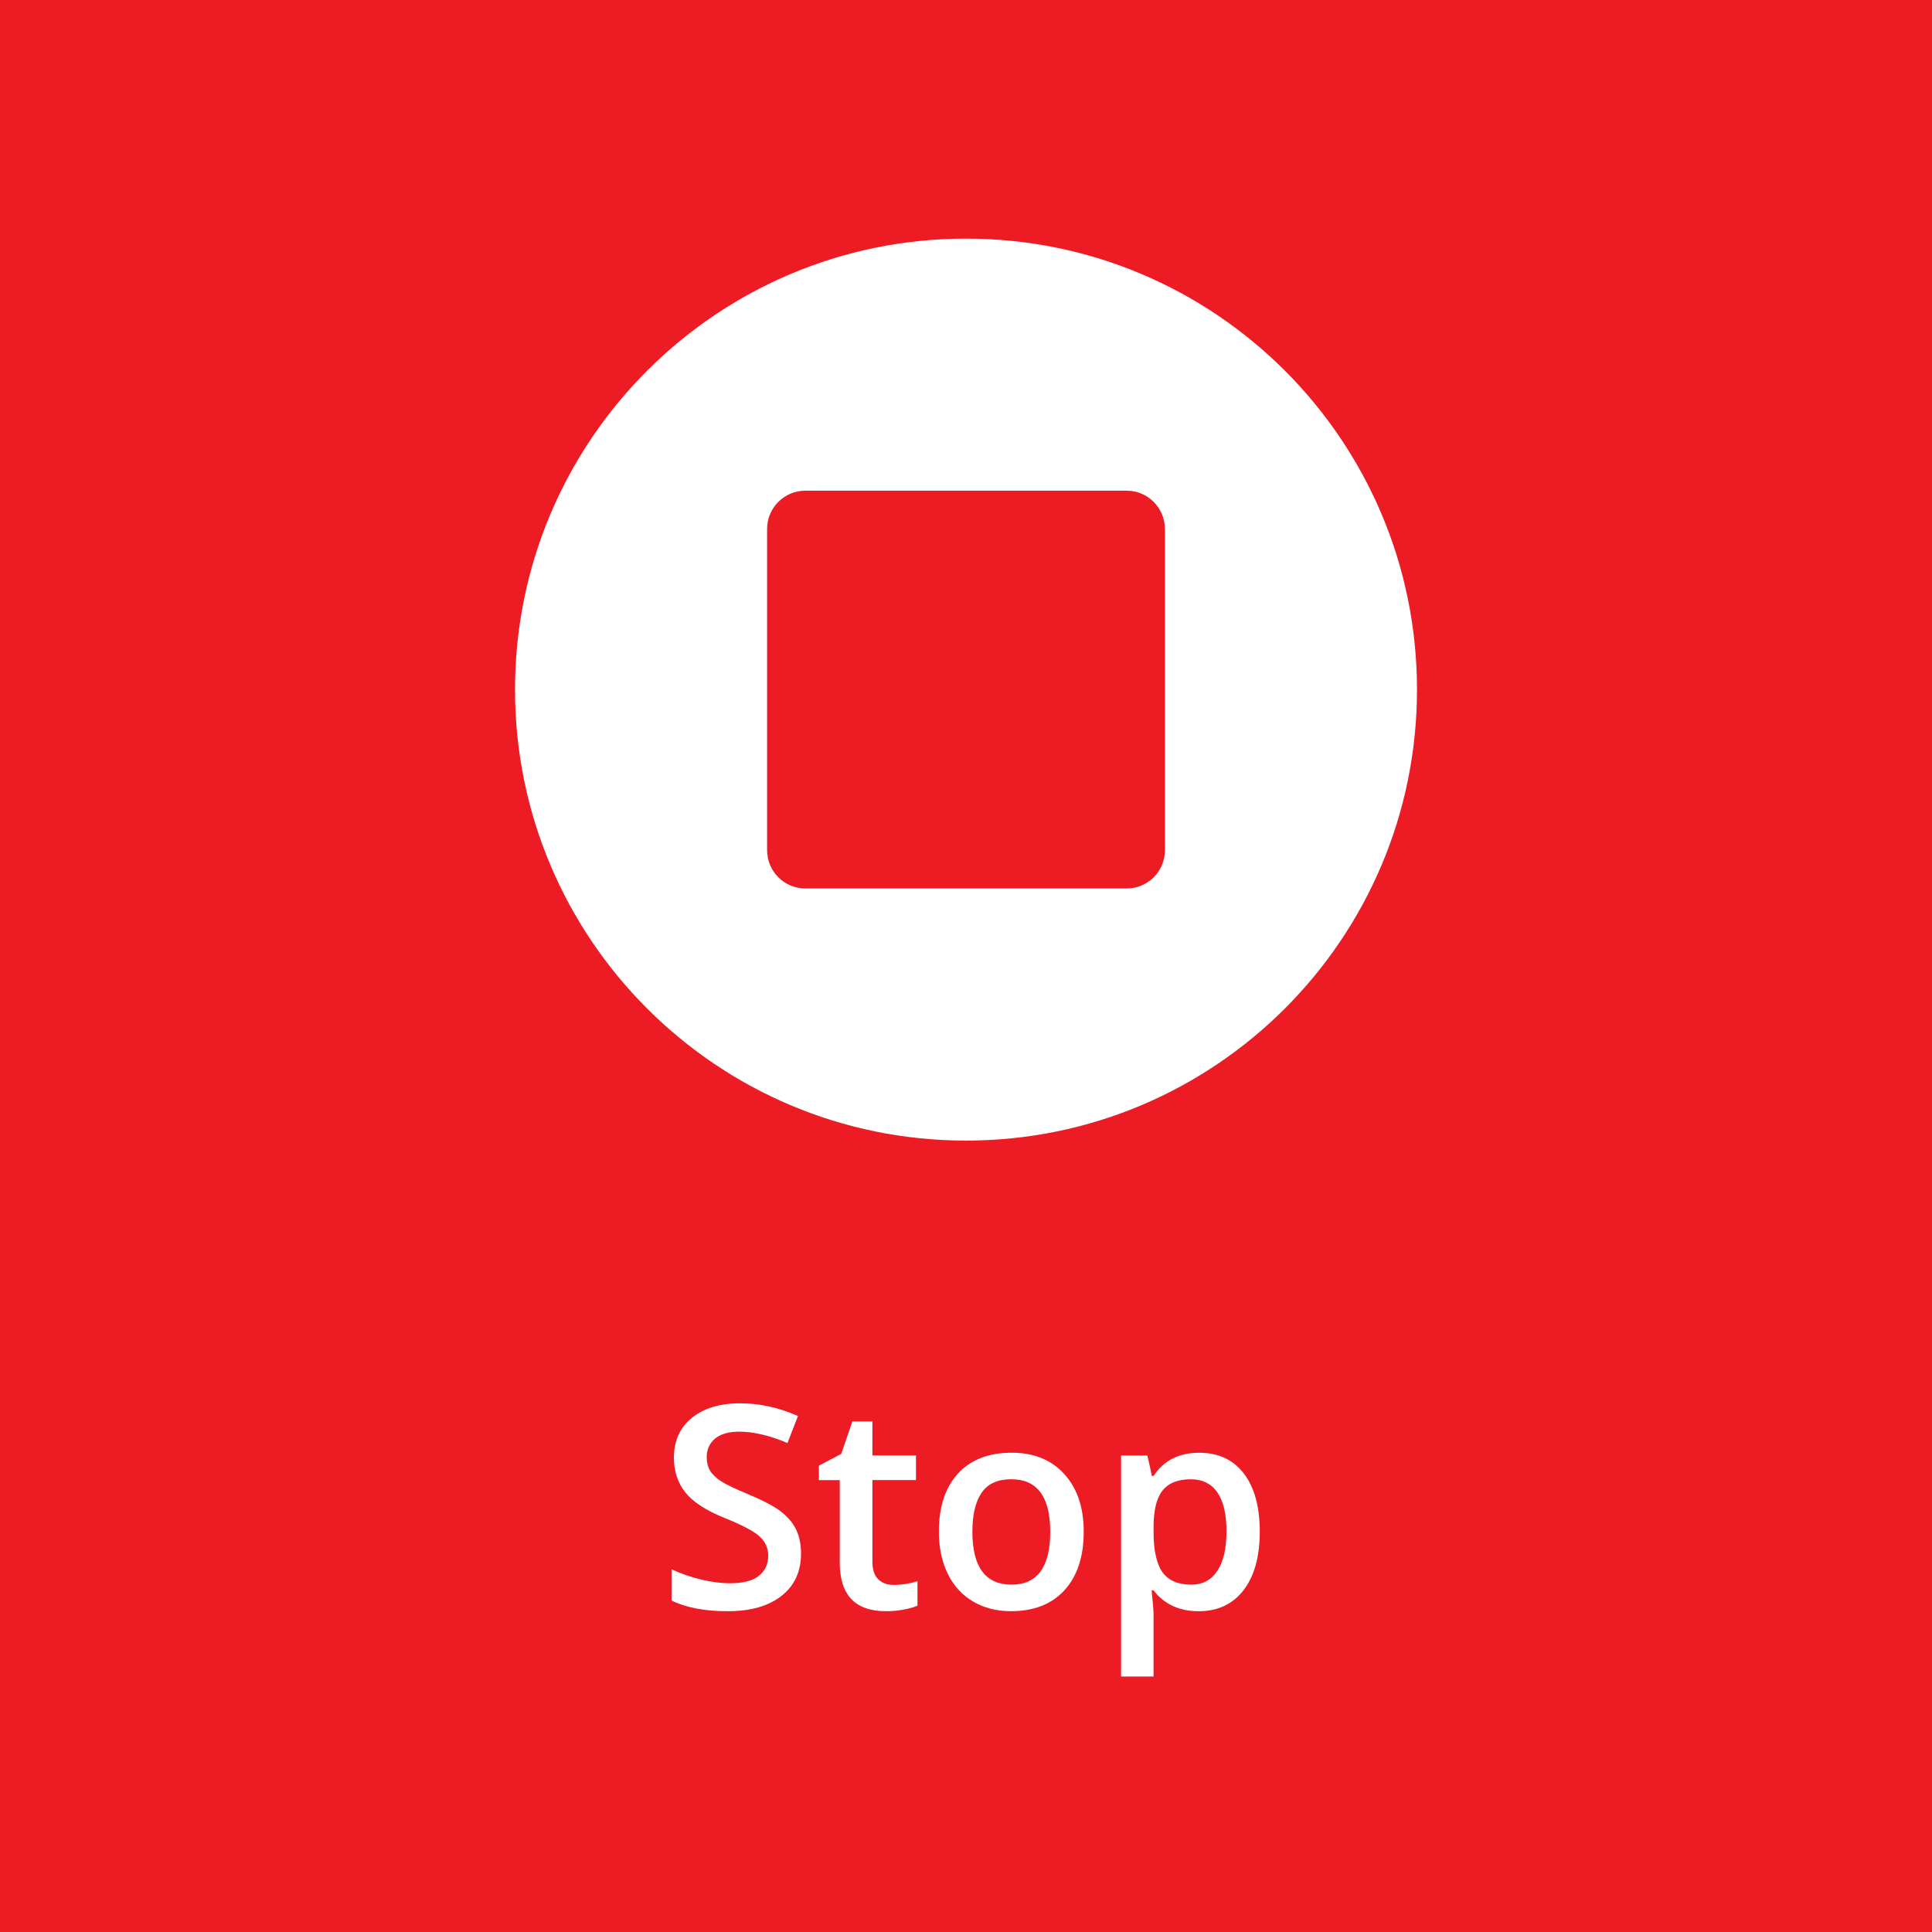
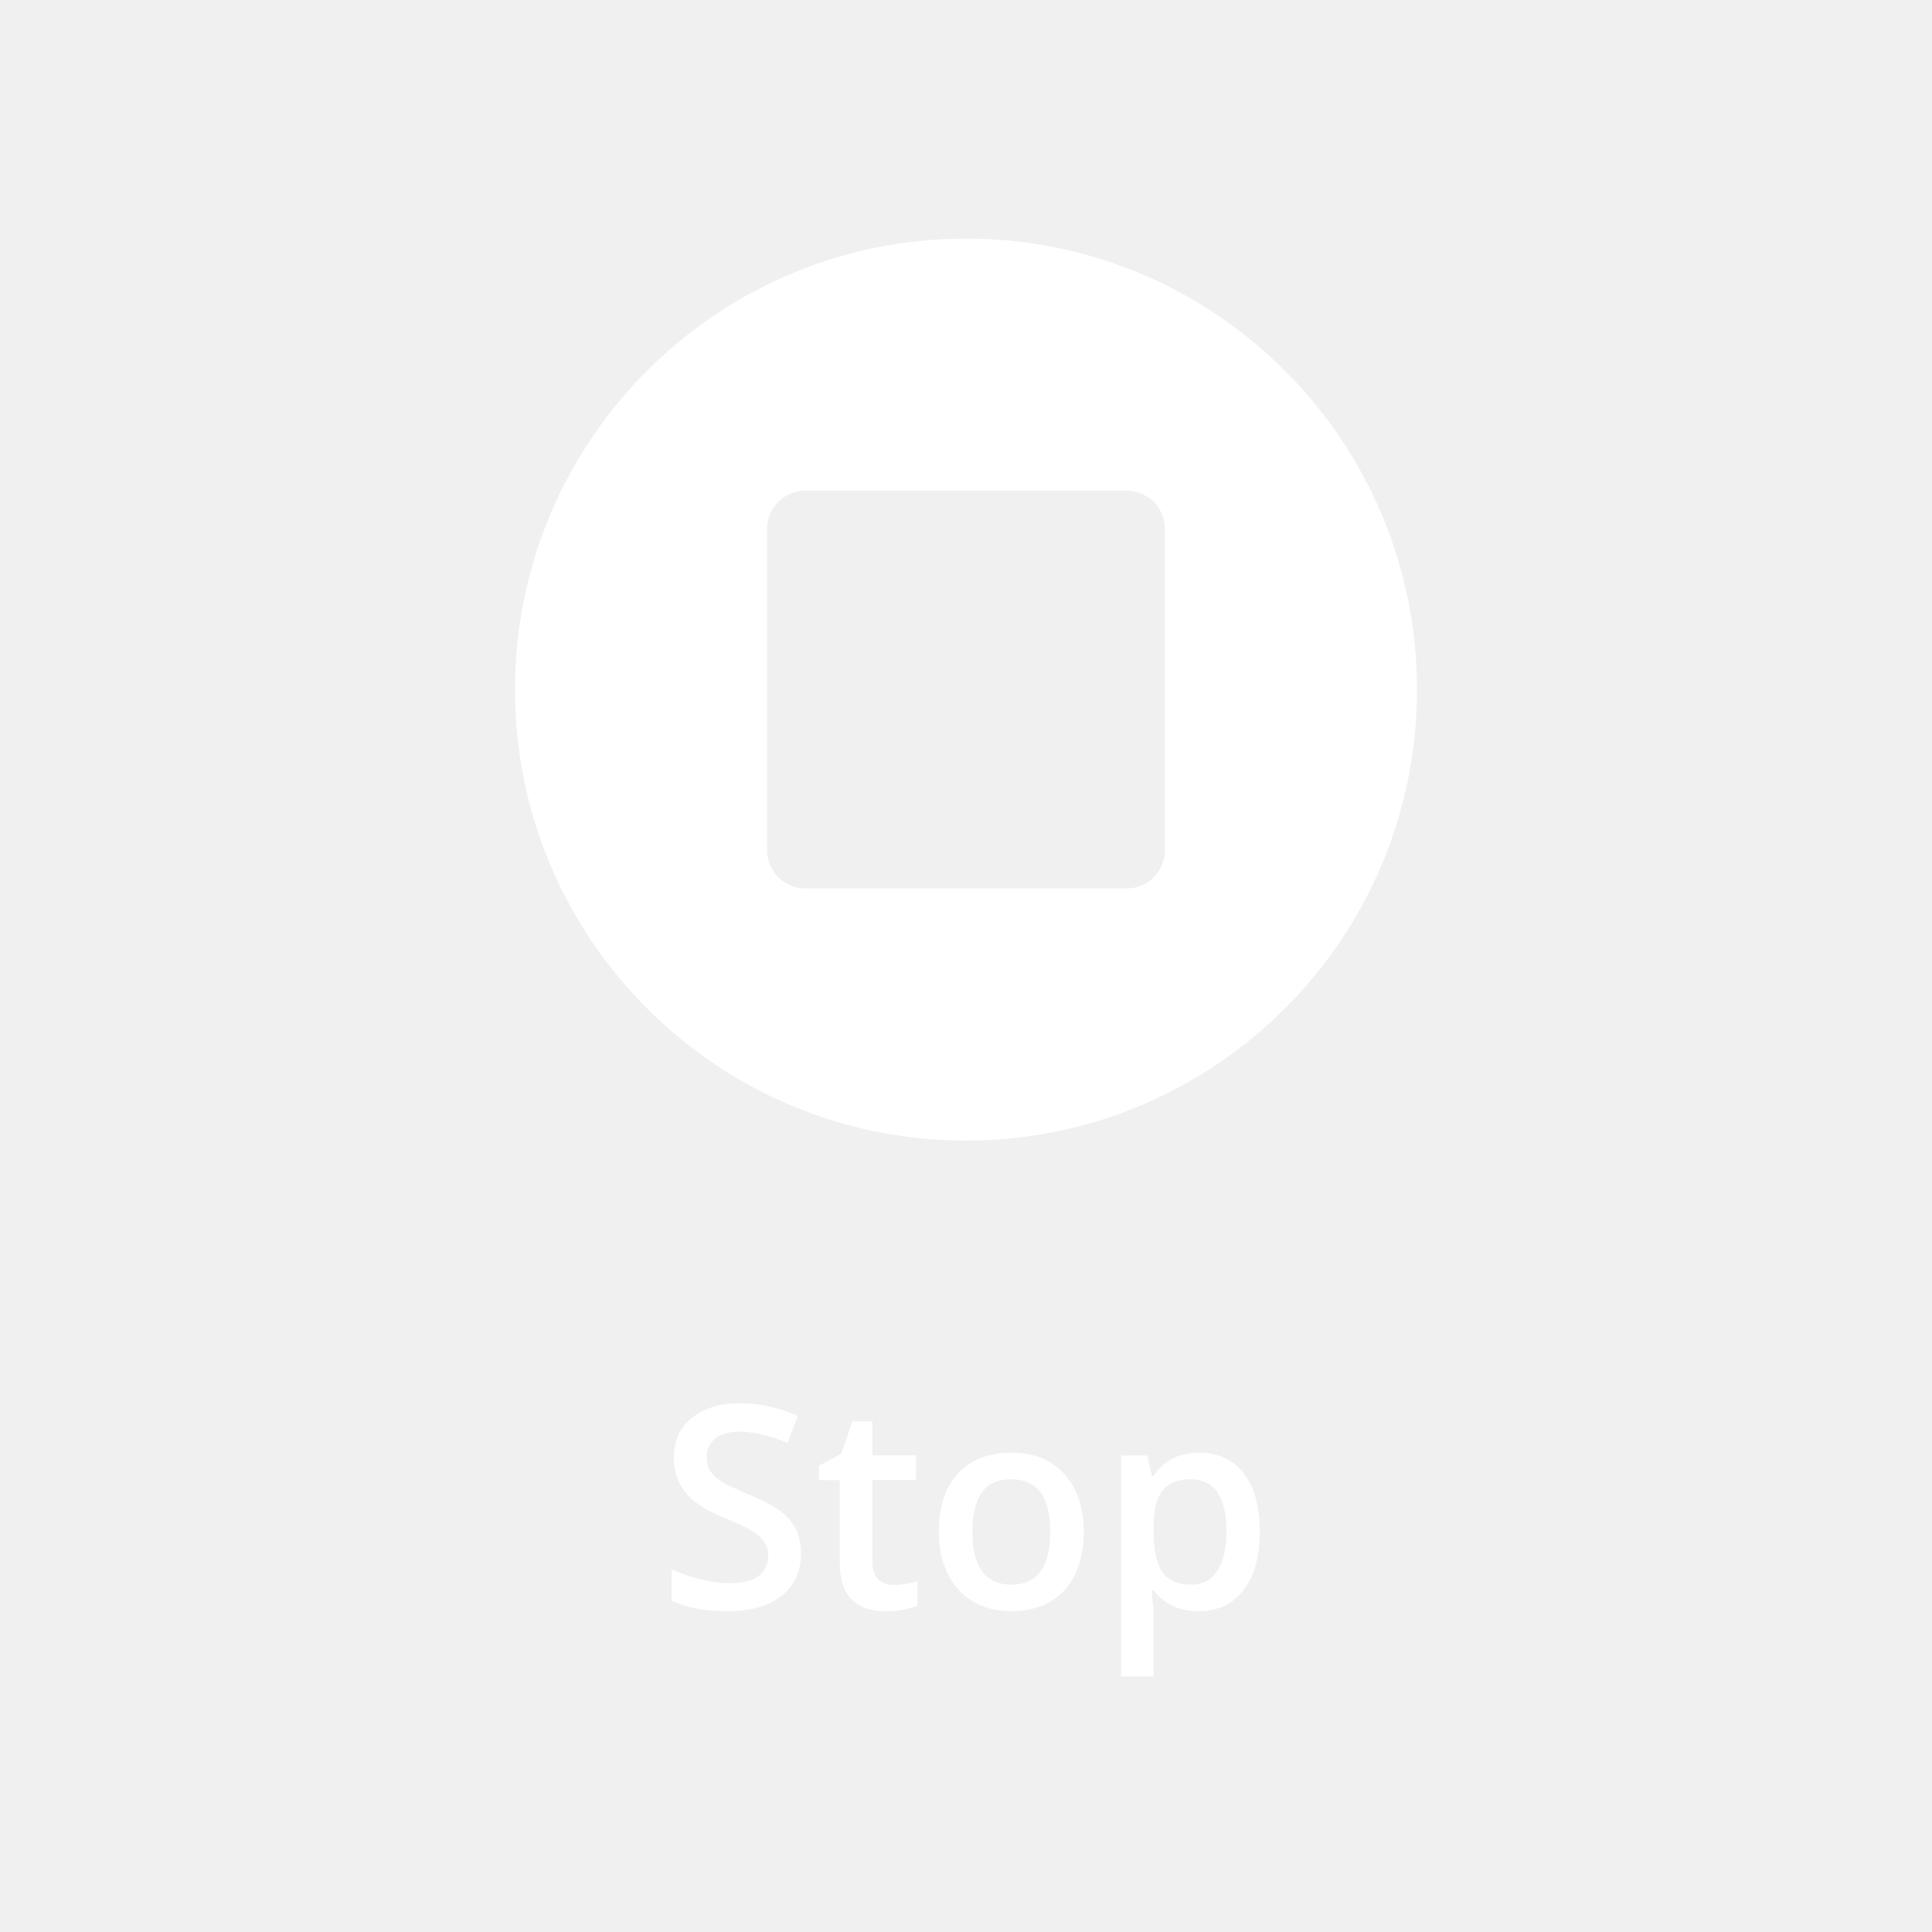
- <svg xmlns="http://www.w3.org/2000/svg" version="1.1" id="Calque_1" x="0px" y="0px" viewBox="0 0 68.208 68.208" style="enable-background:new 0 0 68.208 68.208;" xml:space="preserve">
+ <svg xmlns="http://www.w3.org/2000/svg" version="1.1" id="Calque_1" x="0px" y="0px" viewBox="0 0 68.208 68.208" style="enable-background:new 0 0 68.208 68.208;fill-opacity:0;" xml:space="preserve">
  <style type="text/css">
- 	.st0{fill:#ED1C24;}
- 	.st1{fill:#FFFFFF;}
+ 	.st1{fill:#FFFFFF;fill-opacity:1;}
</style>
-   <rect class="st0" width="68.208" height="68.208" />
+   <rect id="bckZ" class="st0" width="68.208" height="68.208" />
  <g id="stop_35_">
    <path class="st1" d="M34.104,8.424c-8.793,0-15.922,7.128-15.922,15.922c0,8.793,7.128,15.922,15.922,15.922   c8.793,0,15.922-7.128,15.922-15.922C50.026,15.552,42.898,8.424,34.104,8.424z M41.127,30.016c0,0.746-0.605,1.351-1.351,1.351   H28.433c-0.746,0-1.351-0.605-1.351-1.351V18.674c0-0.746,0.605-1.351,1.351-1.351h11.342c0.746,0,1.351,0.605,1.351,1.351V30.016z   " />
    <g>
      <g>
        <path class="st1" d="M28.279,54.847c0,0.635-0.229,1.133-0.688,1.494s-1.092,0.542-1.899,0.542s-1.468-0.125-1.982-0.376v-1.104     c0.325,0.153,0.672,0.273,1.037,0.361c0.367,0.088,0.708,0.132,1.023,0.132c0.462,0,0.803-0.088,1.023-0.264     c0.219-0.176,0.329-0.412,0.329-0.708c0-0.267-0.101-0.493-0.303-0.679s-0.618-0.405-1.25-0.659     c-0.651-0.264-1.11-0.564-1.377-0.903s-0.4-0.745-0.4-1.221c0-0.596,0.212-1.064,0.635-1.406s0.991-0.513,1.704-0.513     c0.684,0,1.364,0.149,2.041,0.449l-0.371,0.952c-0.635-0.267-1.201-0.4-1.699-0.4c-0.378,0-0.664,0.082-0.859,0.246     c-0.195,0.165-0.293,0.382-0.293,0.652c0,0.186,0.039,0.344,0.117,0.477c0.078,0.131,0.207,0.256,0.386,0.373     s0.501,0.271,0.967,0.464c0.524,0.218,0.908,0.422,1.152,0.61s0.423,0.402,0.537,0.64S28.279,54.525,28.279,54.847z" />
        <path class="st1" d="M31.551,55.955c0.28,0,0.56-0.044,0.84-0.132v0.864c-0.127,0.056-0.291,0.102-0.49,0.139     c-0.201,0.038-0.408,0.057-0.623,0.057c-1.087,0-1.631-0.573-1.631-1.719v-2.91h-0.737v-0.508l0.791-0.42l0.391-1.143h0.708     v1.201h1.538v0.869h-1.538v2.891c0,0.276,0.069,0.48,0.207,0.613C31.144,55.889,31.326,55.955,31.551,55.955z" />
        <path class="st1" d="M38.26,54.075c0,0.882-0.227,1.57-0.679,2.065s-1.082,0.742-1.89,0.742c-0.505,0-0.95-0.114-1.338-0.342     s-0.686-0.555-0.894-0.981s-0.313-0.921-0.313-1.484c0-0.876,0.225-1.56,0.674-2.051s1.082-0.737,1.899-0.737     c0.781,0,1.399,0.252,1.855,0.754C38.032,52.545,38.26,53.223,38.26,54.075z M34.329,54.075c0,1.247,0.461,1.87,1.382,1.87     c0.911,0,1.367-0.623,1.367-1.87c0-1.233-0.459-1.851-1.377-1.851c-0.481,0-0.831,0.159-1.048,0.479     C34.437,53.023,34.329,53.48,34.329,54.075z" />
        <path class="st1" d="M42.317,56.883c-0.684,0-1.214-0.246-1.592-0.737h-0.068c0.046,0.456,0.068,0.732,0.068,0.83v2.212h-1.147     v-7.803h0.928c0.026,0.101,0.08,0.342,0.161,0.723h0.059c0.358-0.547,0.896-0.82,1.611-0.82c0.674,0,1.198,0.244,1.575,0.732     c0.375,0.488,0.563,1.174,0.563,2.056s-0.191,1.57-0.573,2.065C43.519,56.636,42.991,56.883,42.317,56.883z M42.039,52.225     c-0.456,0-0.789,0.134-0.998,0.4c-0.211,0.267-0.315,0.693-0.315,1.279v0.171c0,0.657,0.104,1.134,0.313,1.429     c0.208,0.294,0.549,0.441,1.021,0.441c0.397,0,0.703-0.163,0.918-0.488s0.322-0.789,0.322-1.392c0-0.605-0.106-1.063-0.32-1.374     C42.766,52.38,42.452,52.225,42.039,52.225z" />
      </g>
    </g>
  </g>
</svg>
